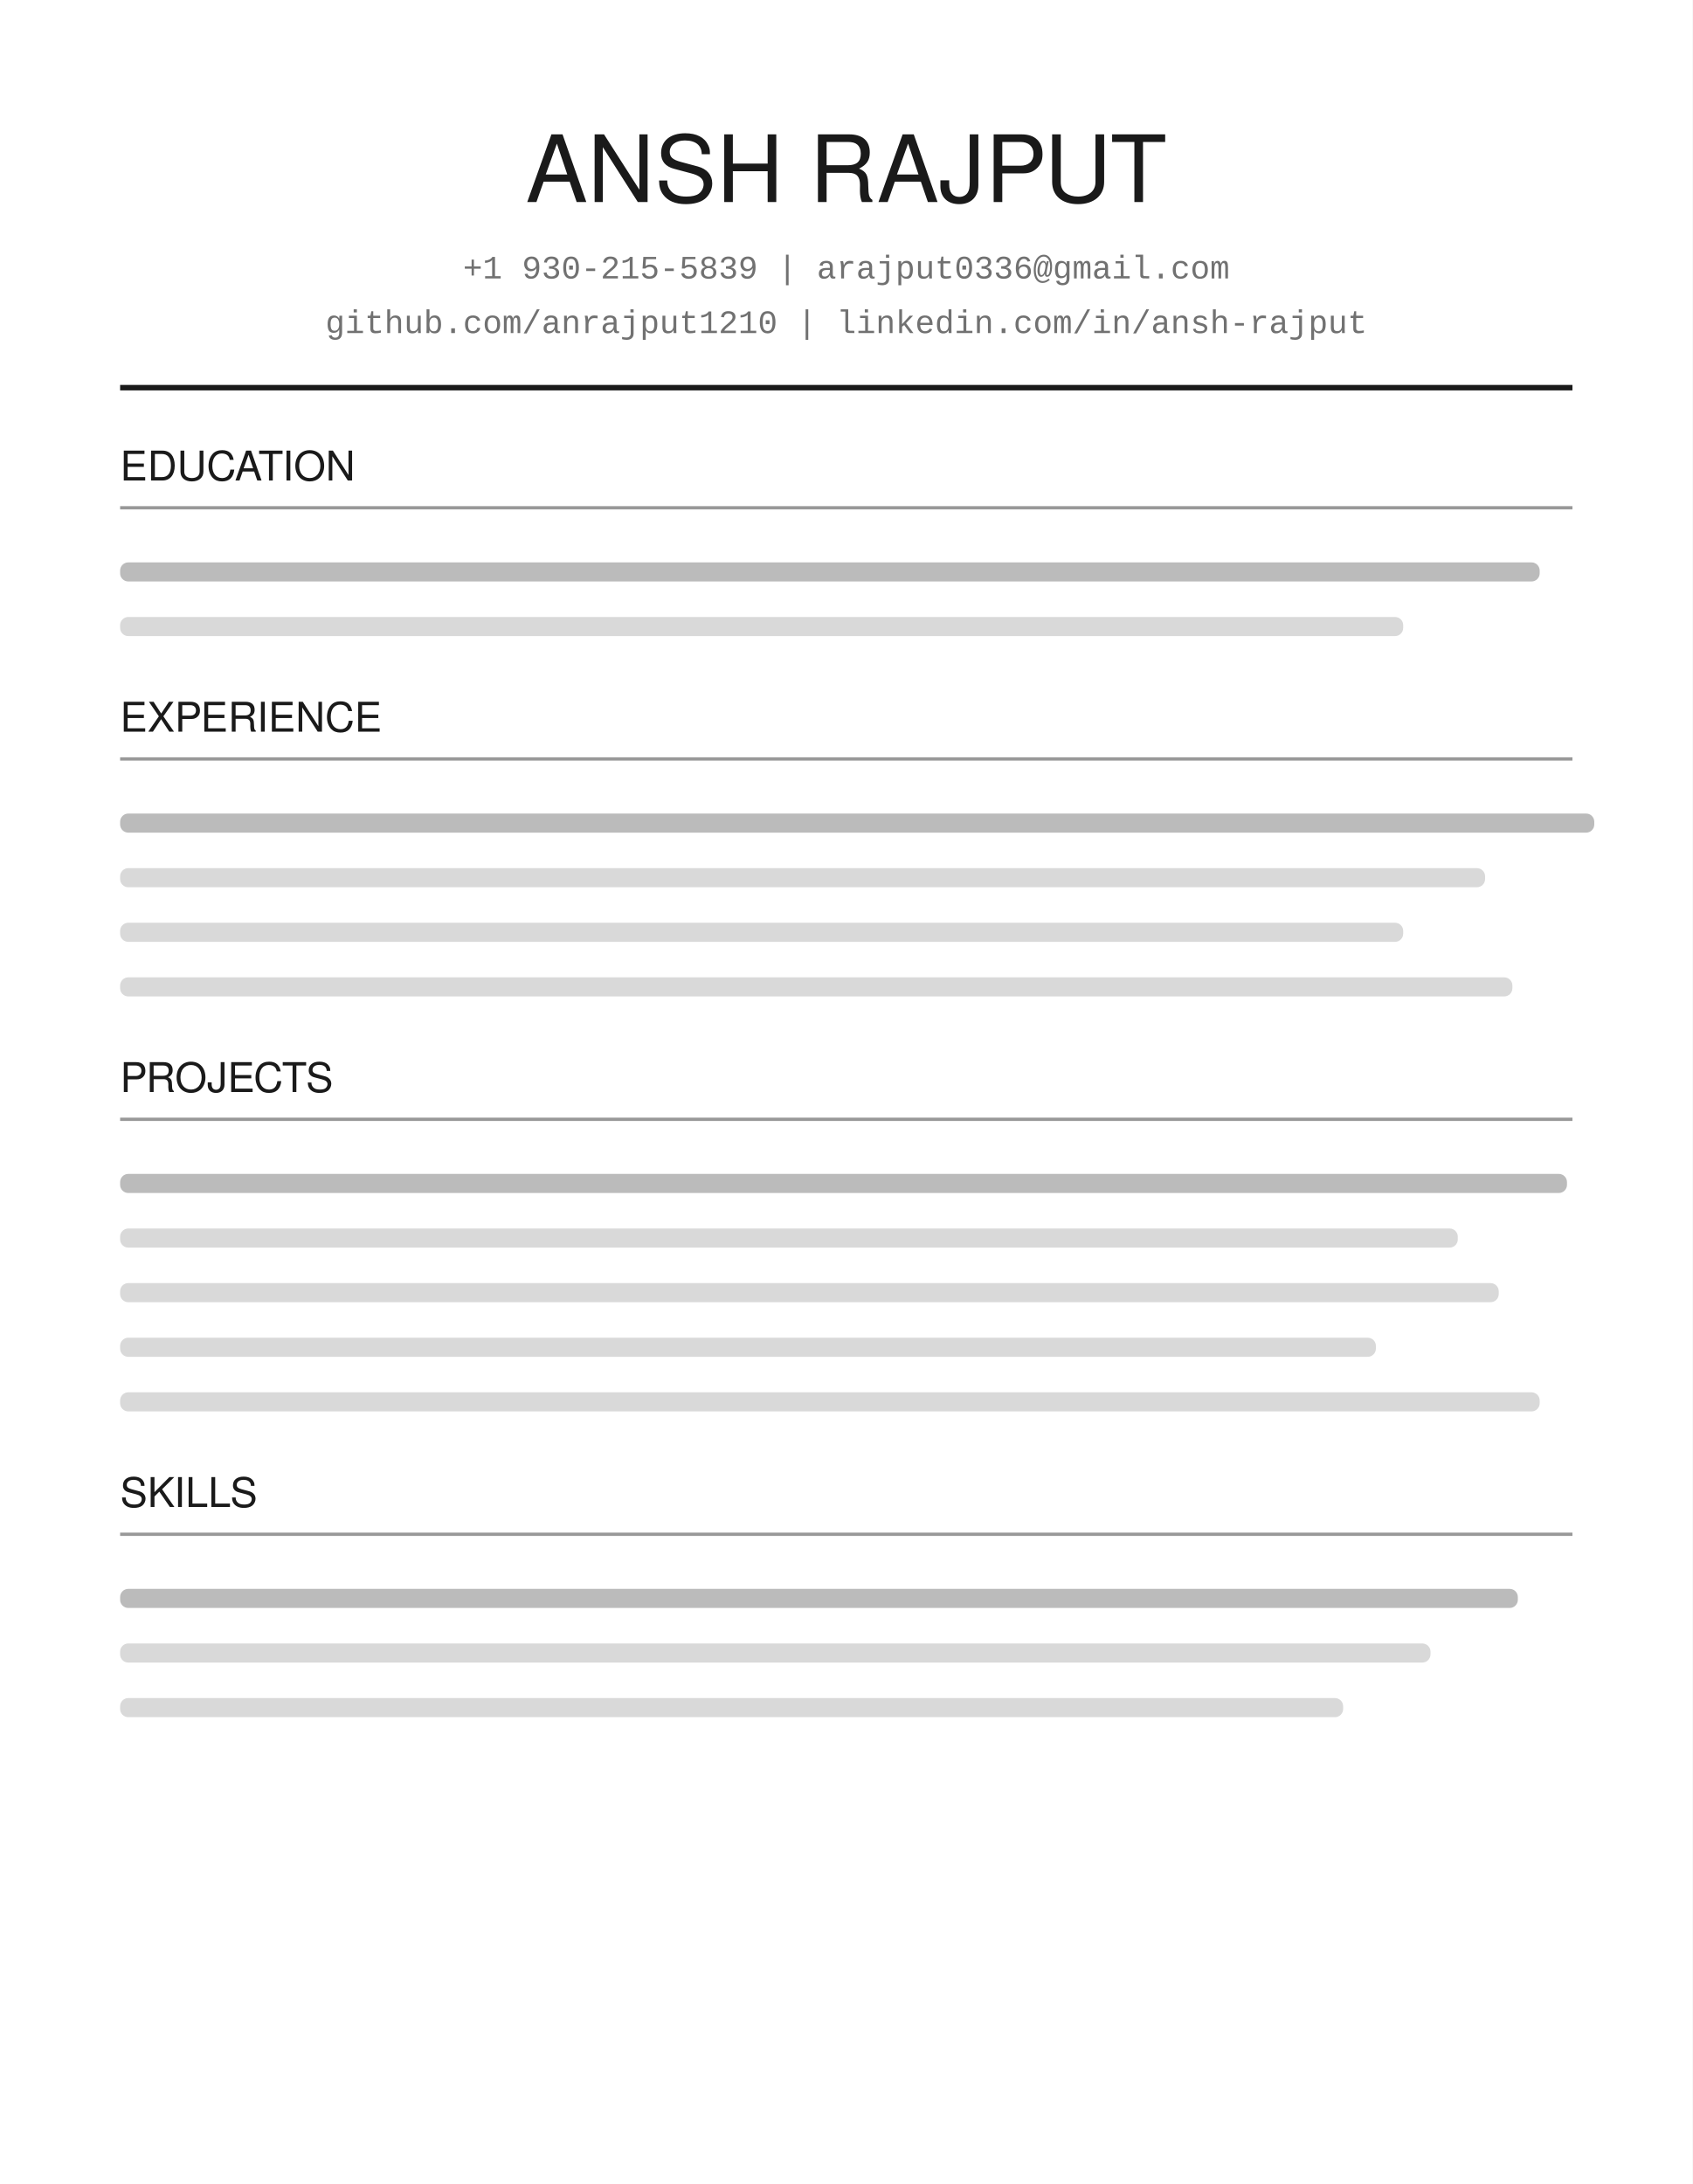
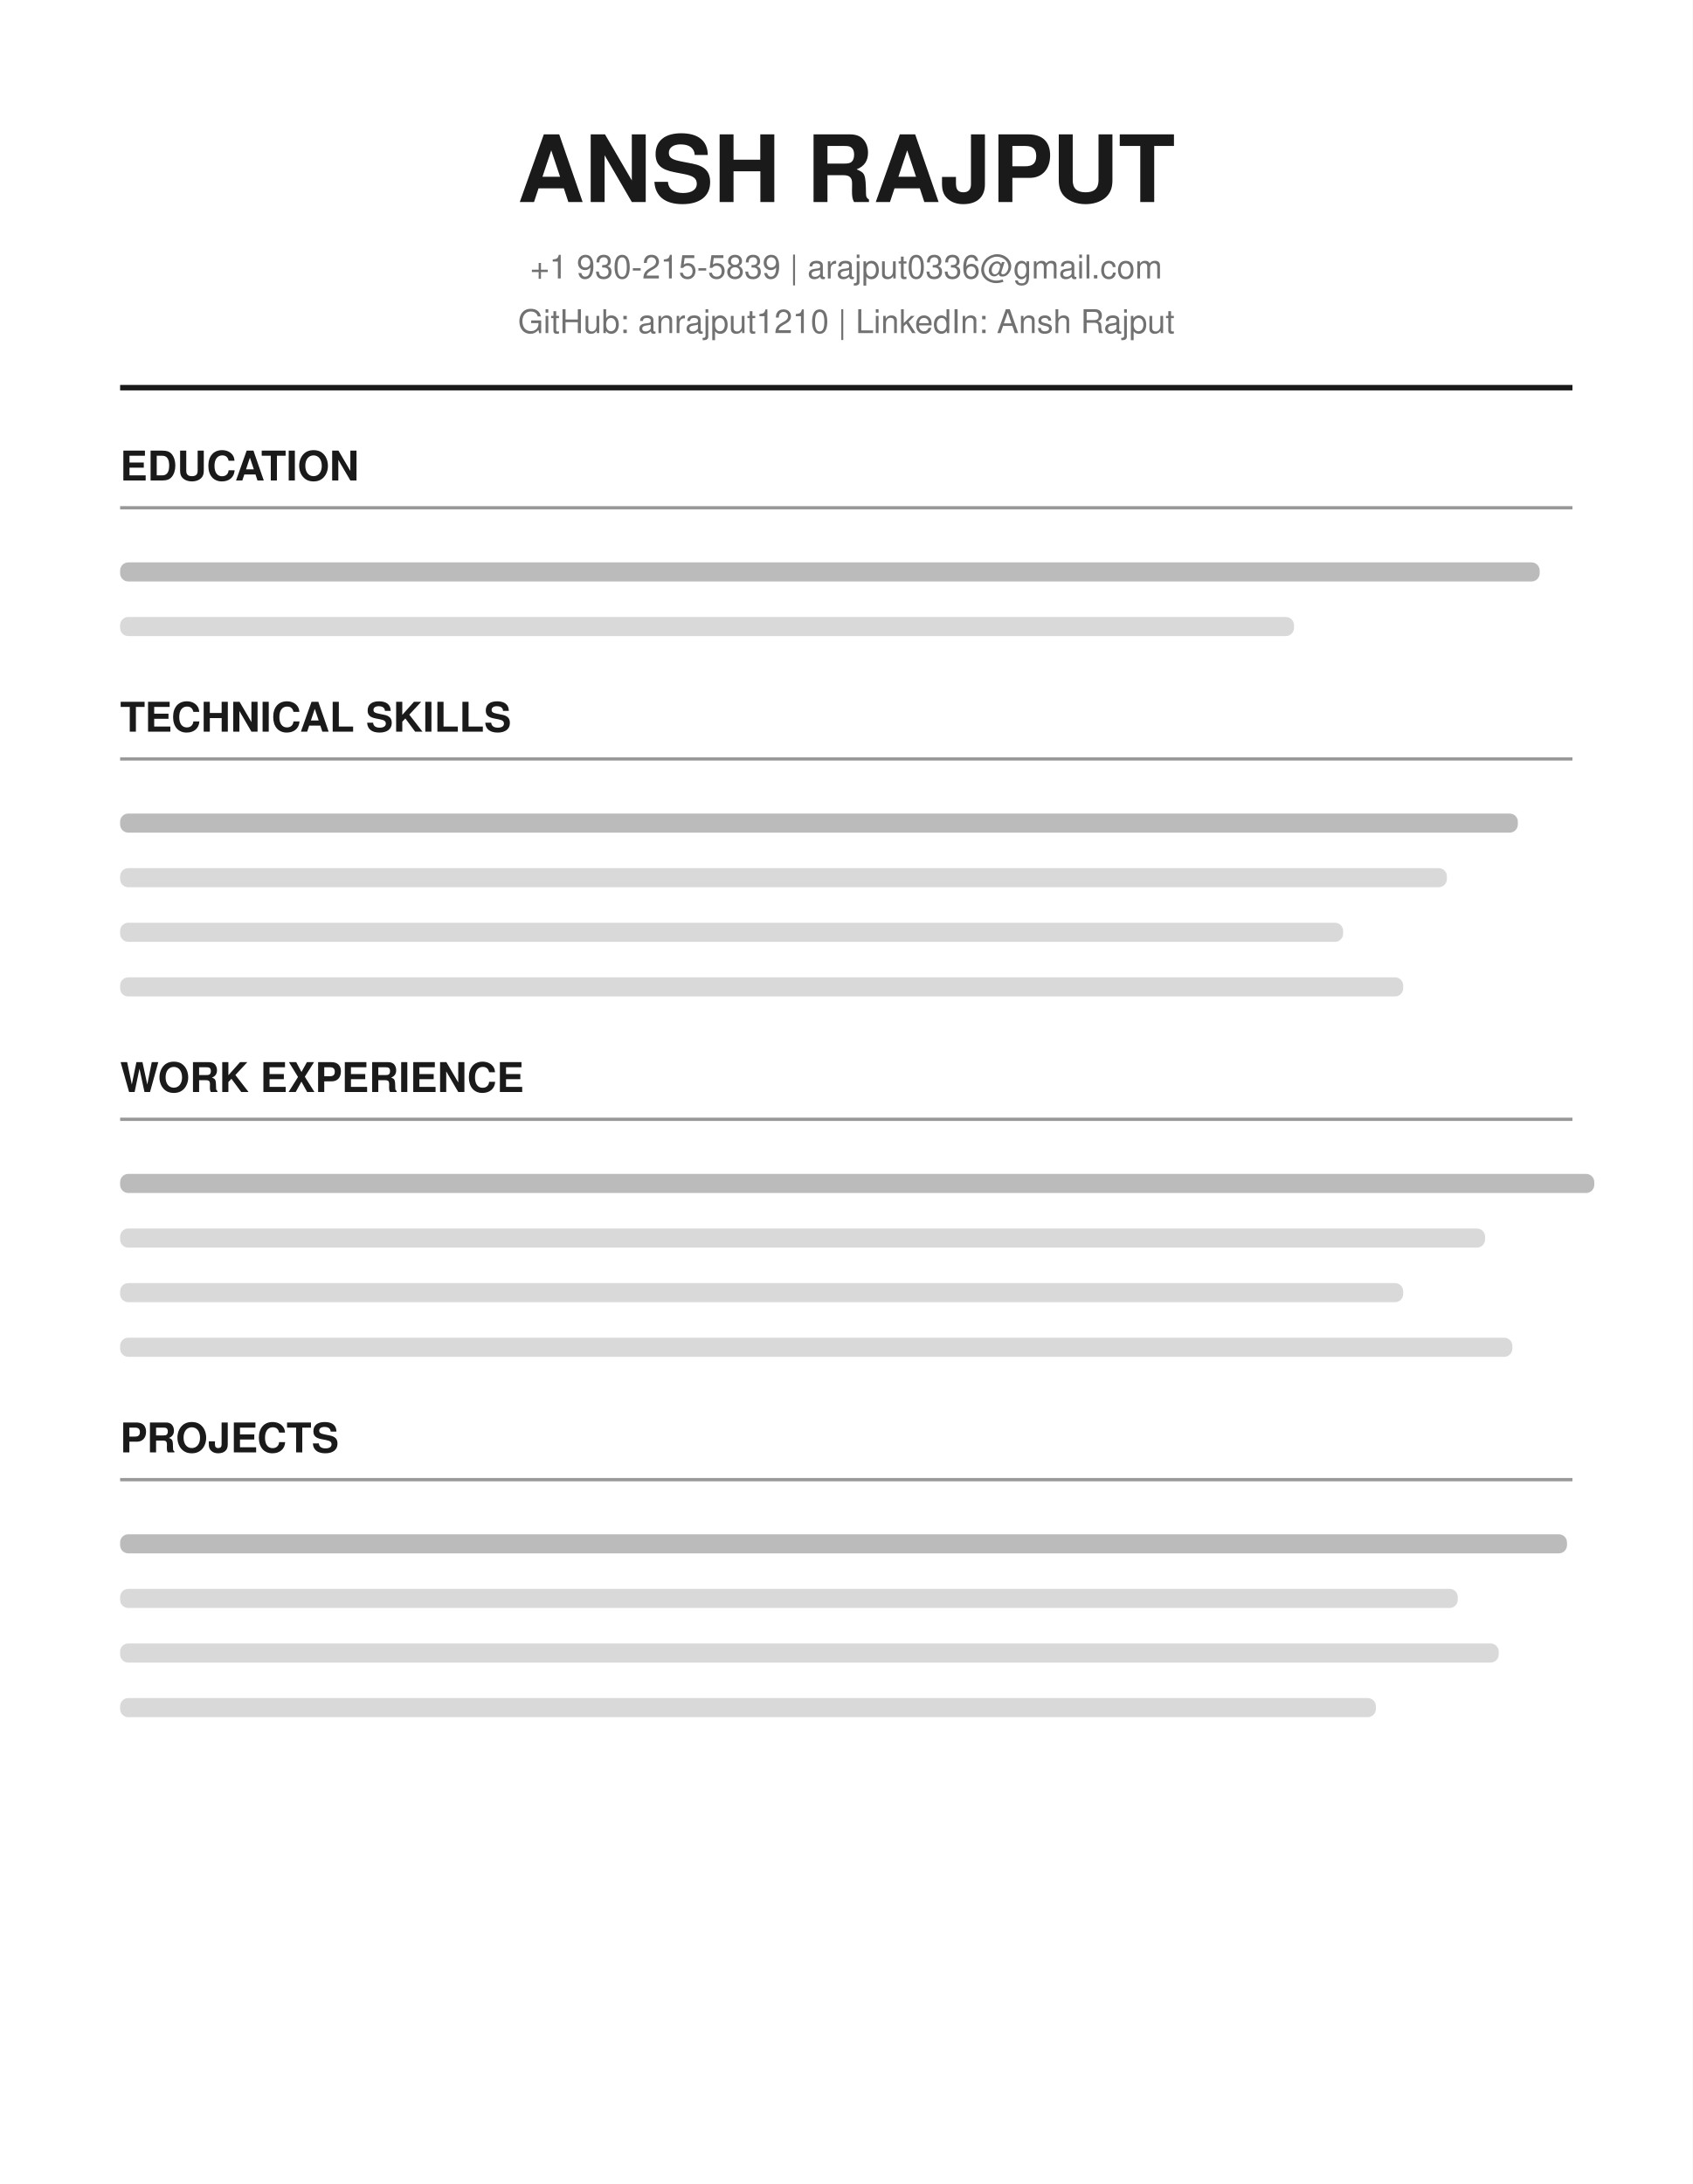
<svg xmlns="http://www.w3.org/2000/svg" viewBox="0 0 620 800" width="620" height="800">
  <rect width="620" height="800" fill="#ffffff" />
-   <text x="310" y="74" text-anchor="middle" font-family="Helvetica Neue, Helvetica, Arial, sans-serif" font-size="34" fill="#1a1a1a">ANSH RAJPUT</text>
-   <text x="310" y="102" text-anchor="middle" font-family="Courier New, monospace" font-size="12" fill="#1a1a1a" opacity=".62">+1 930-215-5839 | arajput0336@gmail.com</text>
-   <text x="310" y="122" text-anchor="middle" font-family="Courier New, monospace" font-size="12" fill="#1a1a1a" opacity=".62">github.com/anrajput1210 | linkedin.com/in/ansh-rajput</text>
+   <text x="310" y="74" text-anchor="middle" font-family="Helvetica Neue, Helvetica, Arial, sans-serif" font-weight="bold" font-size="34" fill="#1a1a1a">ANSH RAJPUT</text>
+   <text x="310" y="102" text-anchor="middle" font-family="Helvetica Neue, Helvetica, Arial, sans-serif" font-size="12" fill="#1a1a1a" opacity=".62">+1 930-215-5839 | arajput0336@gmail.com</text>
+   <text x="310" y="122" text-anchor="middle" font-family="Helvetica Neue, Helvetica, Arial, sans-serif" font-size="12" fill="#1a1a1a" opacity=".62">GitHub: anrajput1210 | LinkedIn: Ansh Rajput</text>
  <line x1="44" y1="142" x2="576" y2="142" stroke="#1a1a1a" stroke-width="2" />
-   <text x="44" y="176" font-family="Helvetica Neue, Helvetica, Arial, sans-serif" font-size="15" fill="#1a1a1a">EDUCATION</text>
+   <text x="44" y="176" font-family="Helvetica Neue, Helvetica, Arial, sans-serif" font-weight="bold" font-size="15" fill="#1a1a1a">EDUCATION</text>
  <line x1="44" y1="186" x2="576" y2="186" stroke="#1a1a1a" stroke-width="1.2" opacity=".45" />
  <rect x="44" y="206" width="520" height="7" rx="3" fill="#1c1c1c" opacity=".30" />
-   <rect x="44" y="226" width="470" height="7" rx="3" fill="#1c1c1c" opacity=".17" />
-   <text x="44" y="268" font-family="Helvetica Neue, Helvetica, Arial, sans-serif" font-size="15" fill="#1a1a1a">EXPERIENCE</text>
+   <rect x="44" y="226" width="430" height="7" rx="3" fill="#1c1c1c" opacity=".17" />
+   <text x="44" y="268" font-family="Helvetica Neue, Helvetica, Arial, sans-serif" font-weight="bold" font-size="15" fill="#1a1a1a">TECHNICAL SKILLS</text>
  <line x1="44" y1="278" x2="576" y2="278" stroke="#1a1a1a" stroke-width="1.2" opacity=".45" />
-   <rect x="44" y="298" width="540" height="7" rx="3" fill="#1c1c1c" opacity=".30" />
-   <rect x="44" y="318" width="500" height="7" rx="3" fill="#1c1c1c" opacity=".17" />
-   <rect x="44" y="338" width="470" height="7" rx="3" fill="#1c1c1c" opacity=".17" />
-   <rect x="44" y="358" width="510" height="7" rx="3" fill="#1c1c1c" opacity=".17" />
-   <text x="44" y="400" font-family="Helvetica Neue, Helvetica, Arial, sans-serif" font-size="15" fill="#1a1a1a">PROJECTS</text>
+   <rect x="44" y="298" width="512" height="7" rx="3" fill="#1c1c1c" opacity=".30" />
+   <rect x="44" y="318" width="486" height="7" rx="3" fill="#1c1c1c" opacity=".17" />
+   <rect x="44" y="338" width="448" height="7" rx="3" fill="#1c1c1c" opacity=".17" />
+   <rect x="44" y="358" width="470" height="7" rx="3" fill="#1c1c1c" opacity=".17" />
+   <text x="44" y="400" font-family="Helvetica Neue, Helvetica, Arial, sans-serif" font-weight="bold" font-size="15" fill="#1a1a1a">WORK EXPERIENCE</text>
  <line x1="44" y1="410" x2="576" y2="410" stroke="#1a1a1a" stroke-width="1.2" opacity=".45" />
-   <rect x="44" y="430" width="530" height="7" rx="3" fill="#1c1c1c" opacity=".30" />
-   <rect x="44" y="450" width="490" height="7" rx="3" fill="#1c1c1c" opacity=".17" />
-   <rect x="44" y="470" width="505" height="7" rx="3" fill="#1c1c1c" opacity=".17" />
-   <rect x="44" y="490" width="460" height="7" rx="3" fill="#1c1c1c" opacity=".17" />
-   <rect x="44" y="510" width="520" height="7" rx="3" fill="#1c1c1c" opacity=".17" />
-   <text x="44" y="552" font-family="Helvetica Neue, Helvetica, Arial, sans-serif" font-size="15" fill="#1a1a1a">SKILLS</text>
-   <line x1="44" y1="562" x2="576" y2="562" stroke="#1a1a1a" stroke-width="1.2" opacity=".45" />
-   <rect x="44" y="582" width="512" height="7" rx="3" fill="#1c1c1c" opacity=".30" />
-   <rect x="44" y="602" width="480" height="7" rx="3" fill="#1c1c1c" opacity=".17" />
-   <rect x="44" y="622" width="448" height="7" rx="3" fill="#1c1c1c" opacity=".17" />
+   <rect x="44" y="430" width="540" height="7" rx="3" fill="#1c1c1c" opacity=".30" />
+   <rect x="44" y="450" width="500" height="7" rx="3" fill="#1c1c1c" opacity=".17" />
+   <rect x="44" y="470" width="470" height="7" rx="3" fill="#1c1c1c" opacity=".17" />
+   <rect x="44" y="490" width="510" height="7" rx="3" fill="#1c1c1c" opacity=".17" />
+   <text x="44" y="532" font-family="Helvetica Neue, Helvetica, Arial, sans-serif" font-weight="bold" font-size="15" fill="#1a1a1a">PROJECTS</text>
+   <line x1="44" y1="542" x2="576" y2="542" stroke="#1a1a1a" stroke-width="1.2" opacity=".45" />
+   <rect x="44" y="562" width="530" height="7" rx="3" fill="#1c1c1c" opacity=".30" />
+   <rect x="44" y="582" width="490" height="7" rx="3" fill="#1c1c1c" opacity=".17" />
+   <rect x="44" y="602" width="505" height="7" rx="3" fill="#1c1c1c" opacity=".17" />
+   <rect x="44" y="622" width="460" height="7" rx="3" fill="#1c1c1c" opacity=".17" />
</svg>
